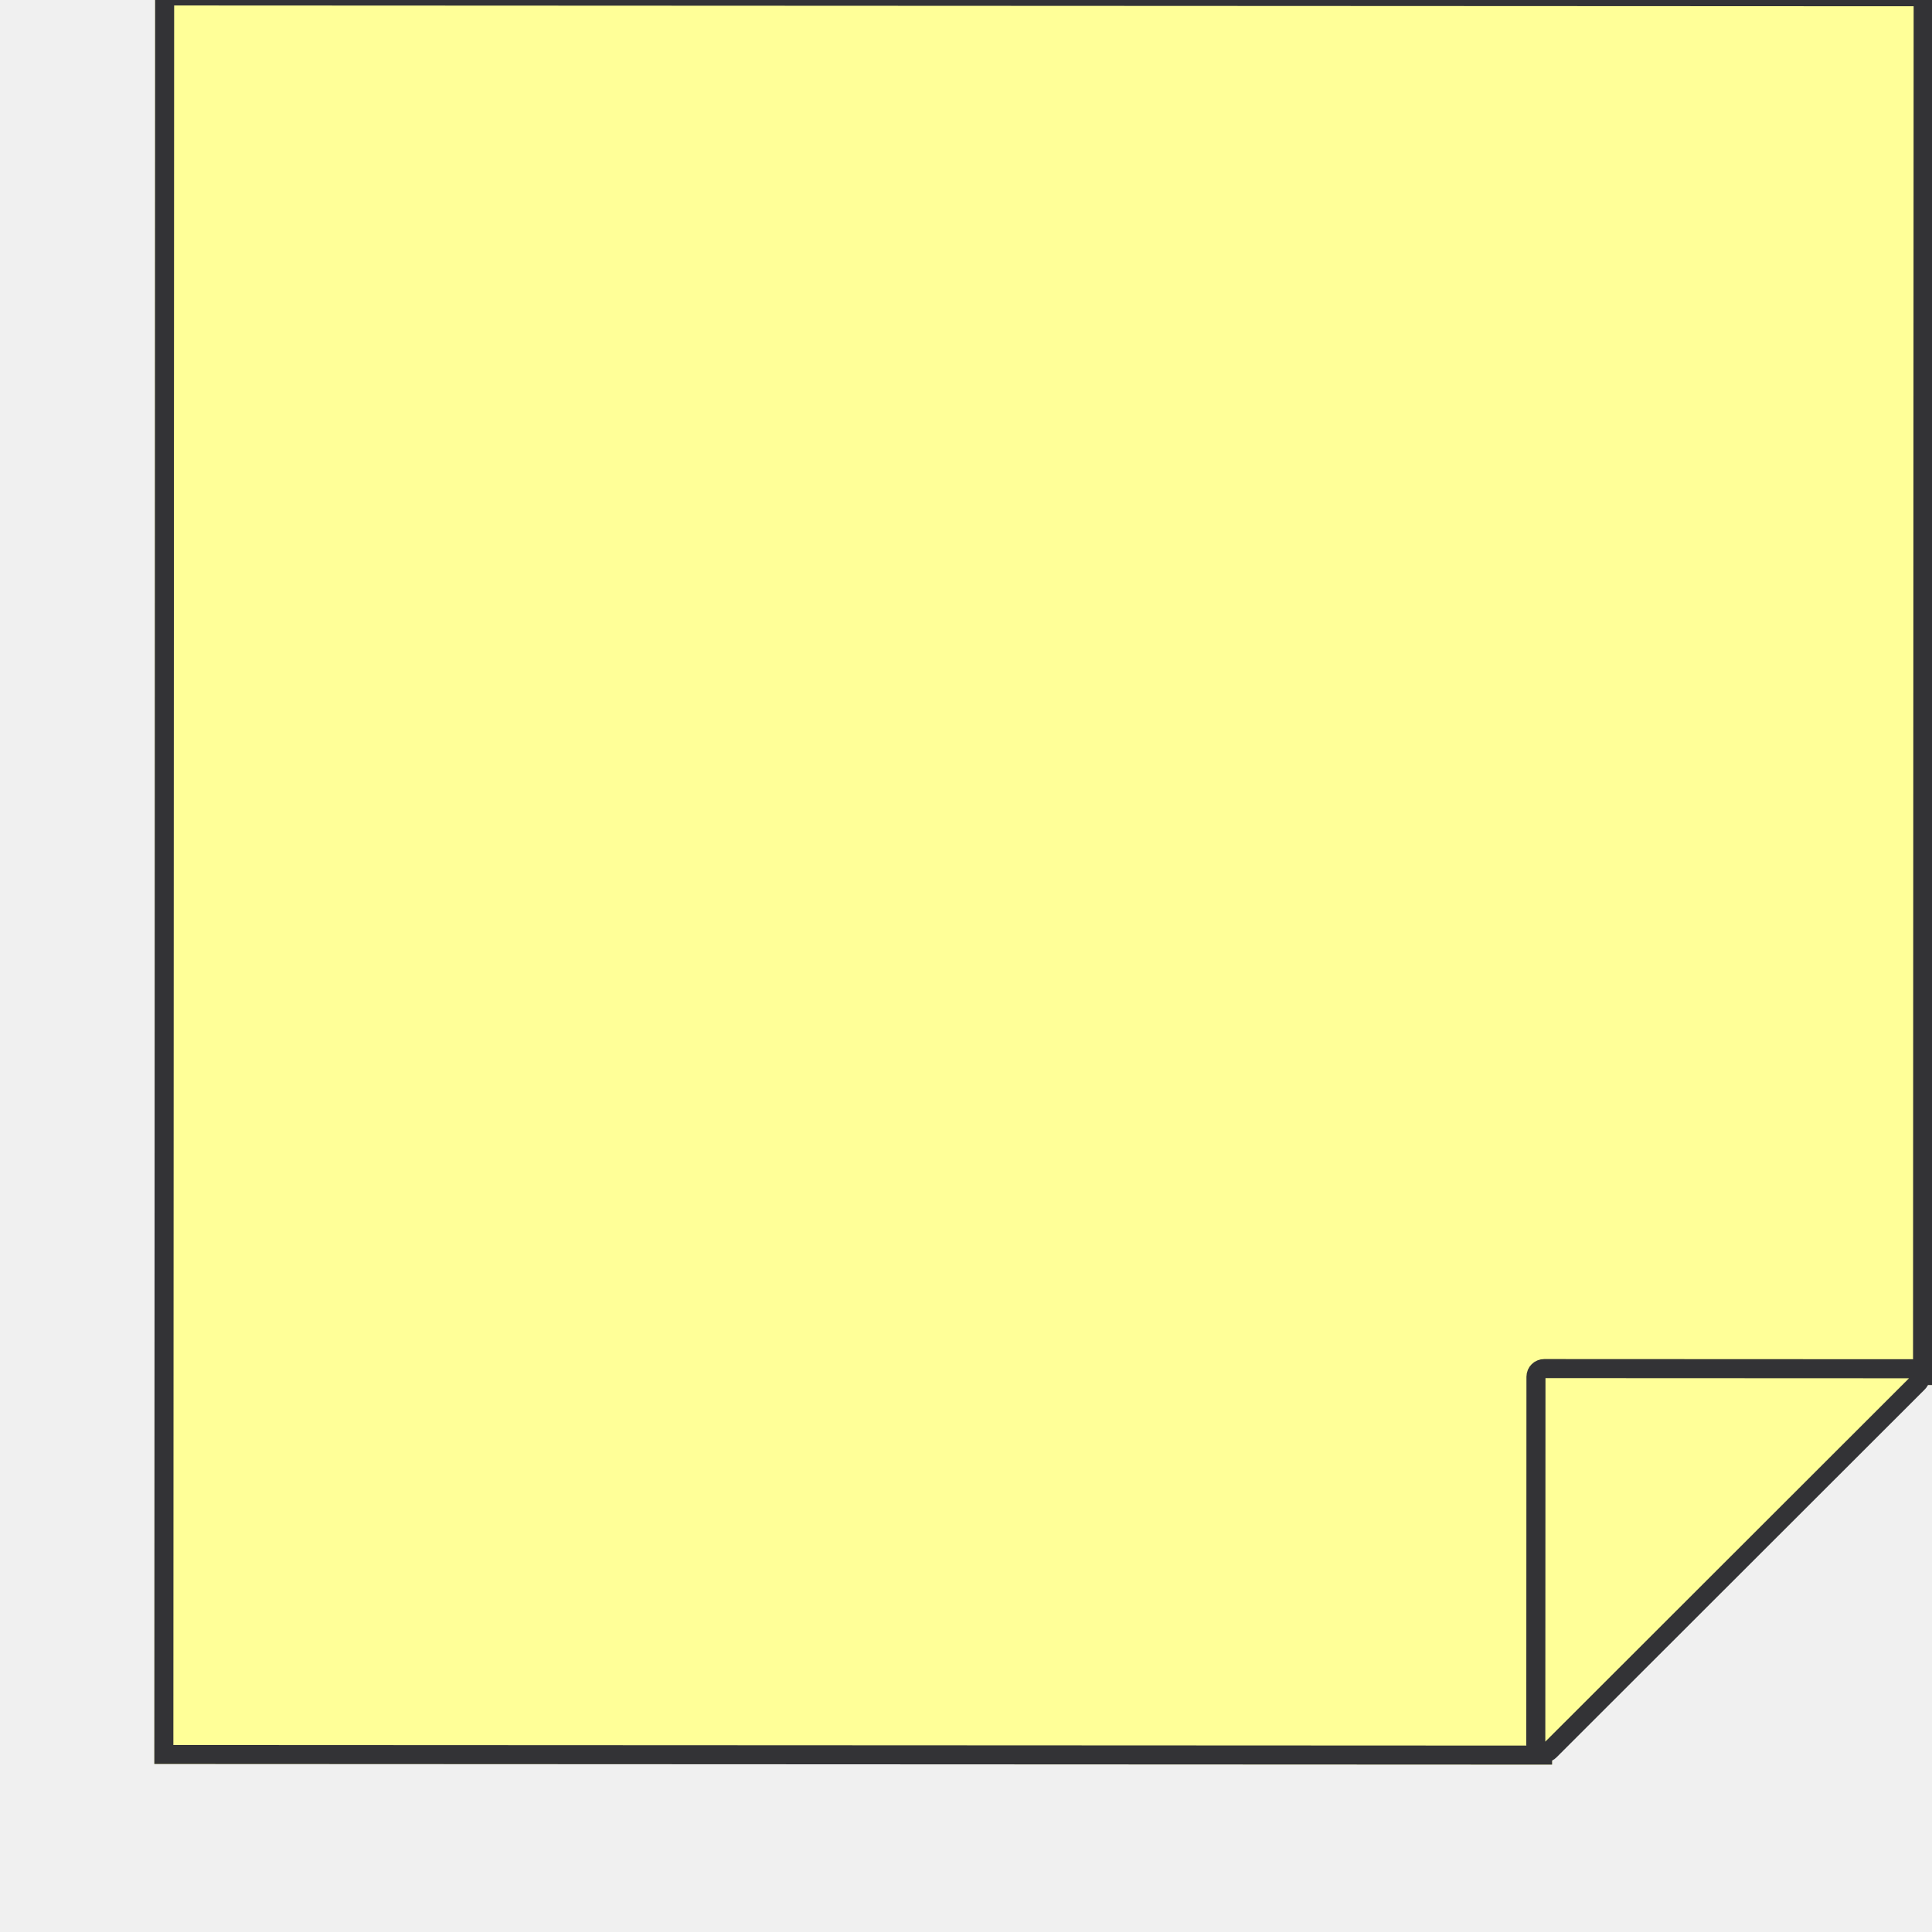
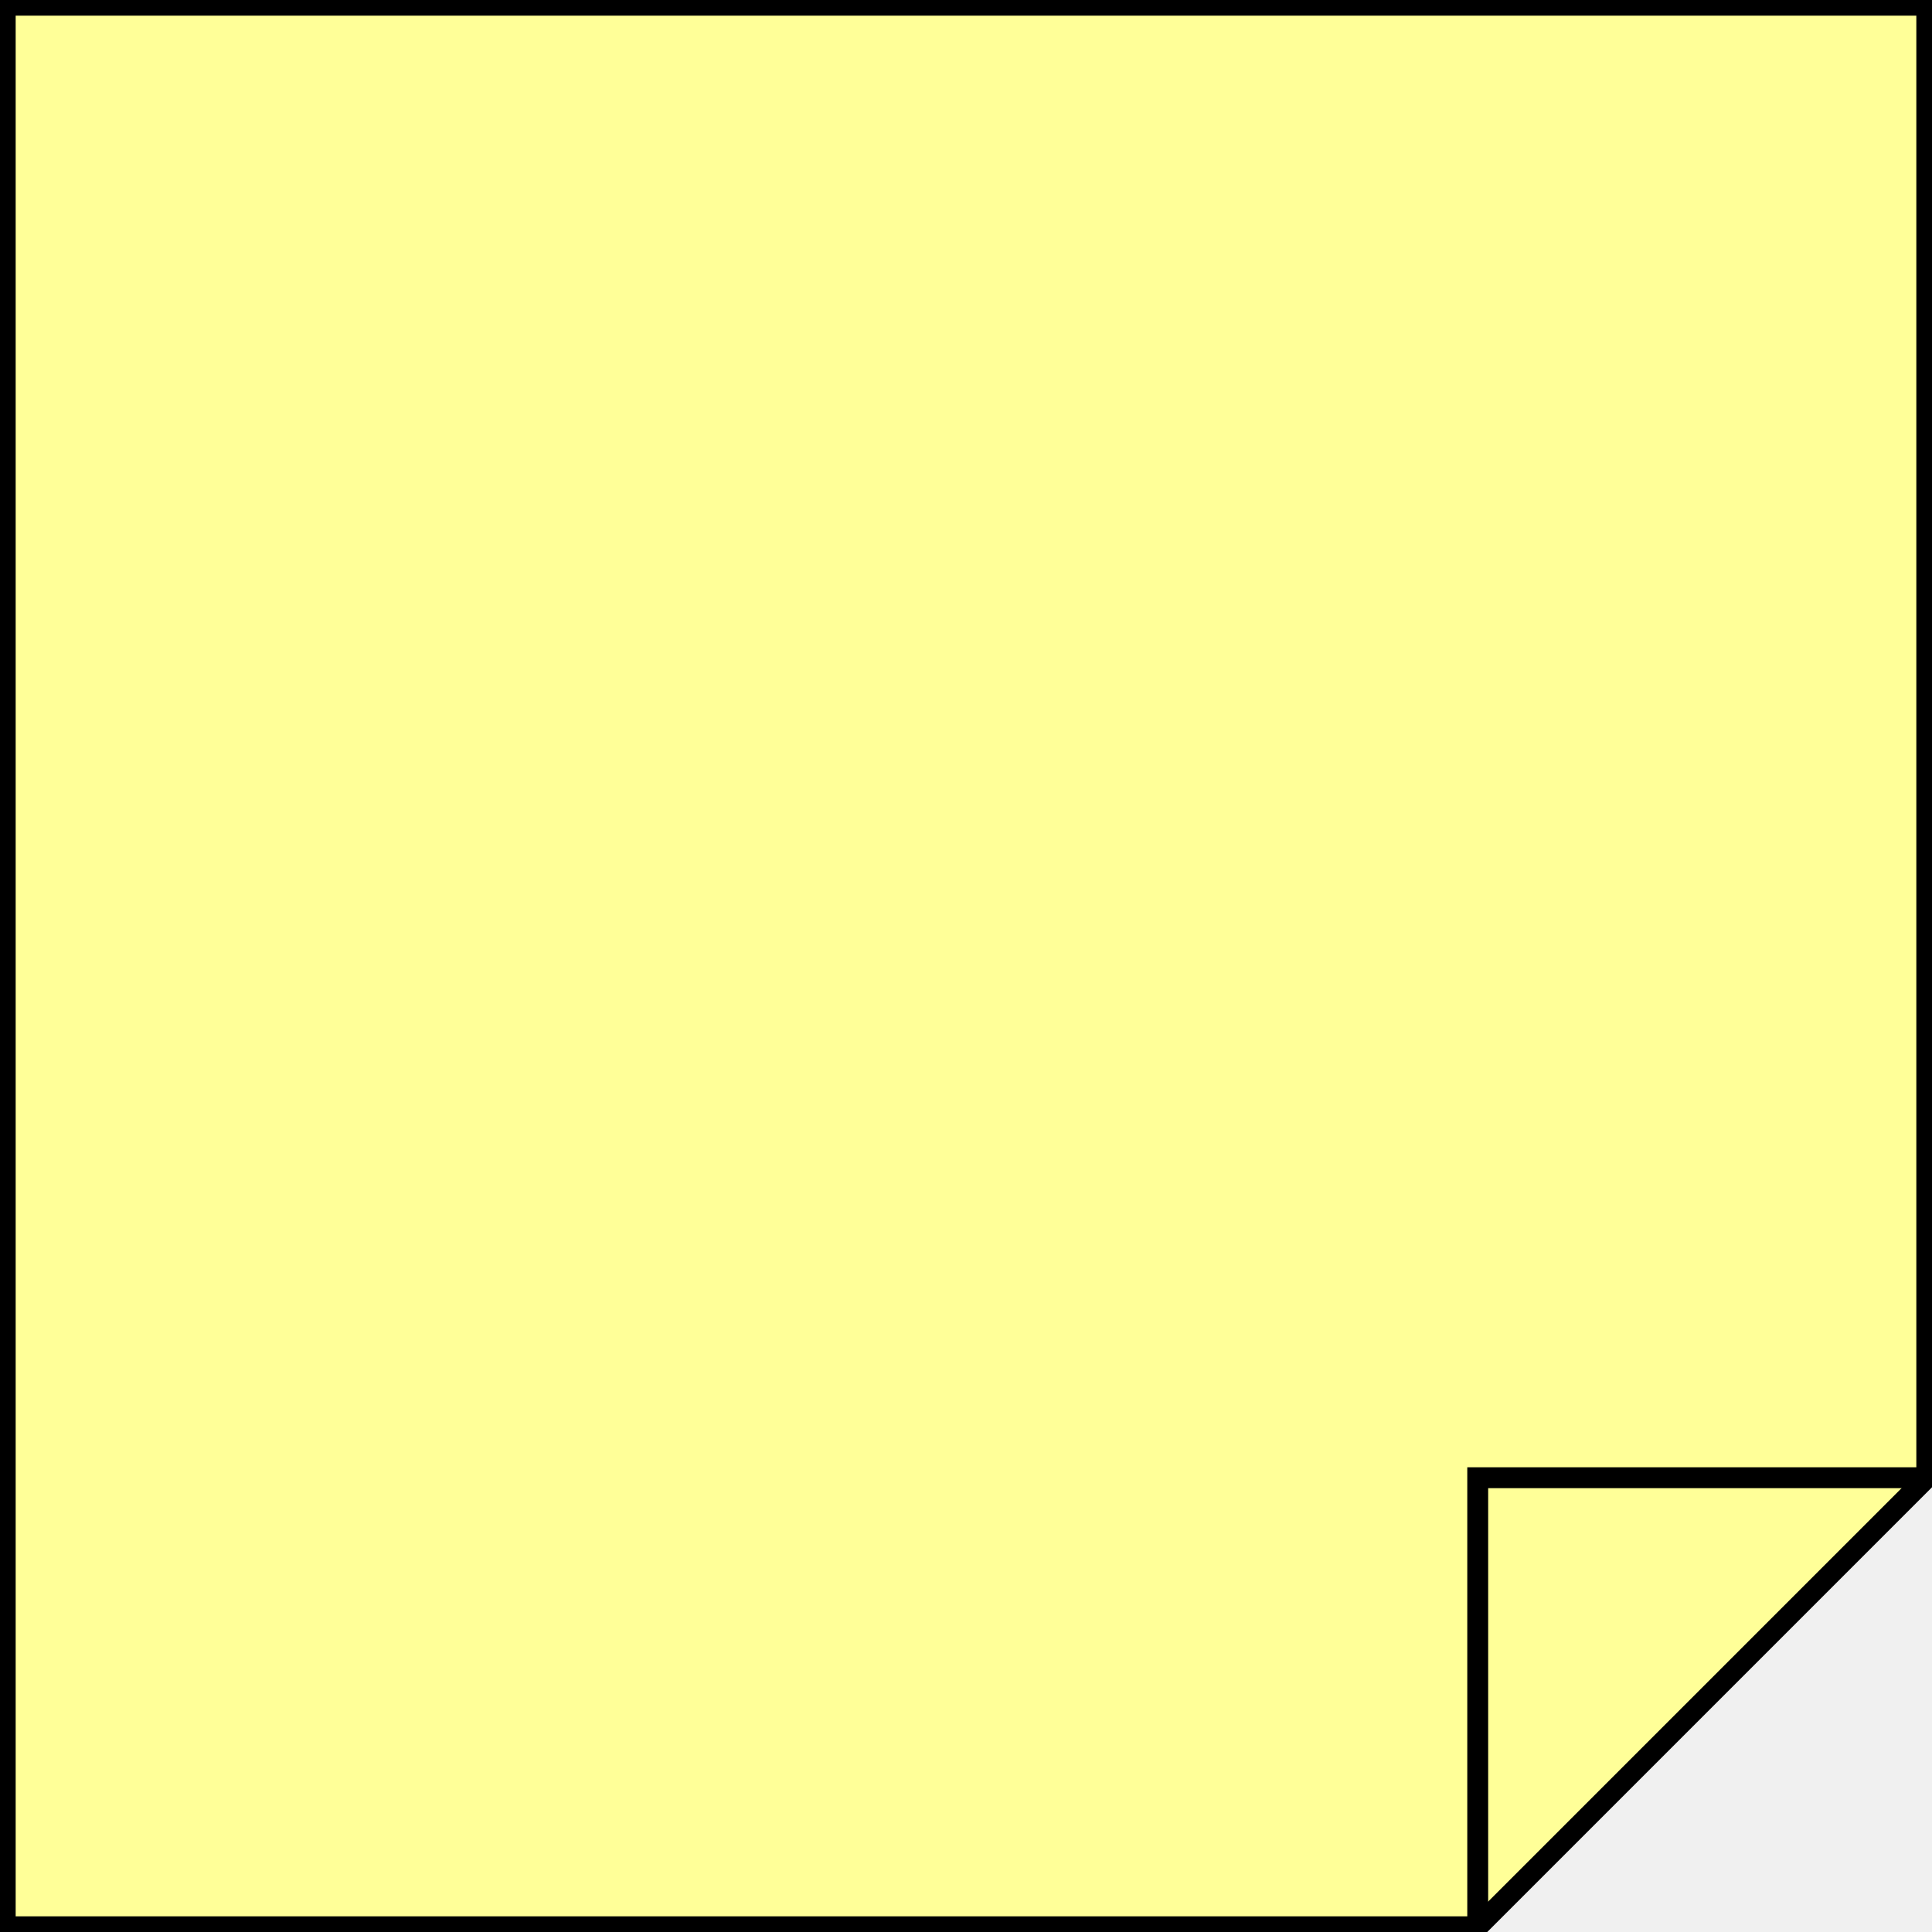
- <svg xmlns="http://www.w3.org/2000/svg" width="203" height="203" viewBox="0 0 203 203" fill="none" transform="rotate(-5)">
-   <mask id="path-1-inside-1_3123_3923" fill="white">
-     <path fill-rule="evenodd" clip-rule="evenodd" d="M202.417 16.362L16.362 0L-8.81689e-05 186.055L146.3 198.921L149.796 159.17L189.55 162.666L202.417 16.362Z" />
-   </mask>
-   <path fill-rule="evenodd" clip-rule="evenodd" d="M202.417 16.362L16.362 0L-8.81689e-05 186.055L146.3 198.921L149.796 159.17L189.55 162.666L202.417 16.362Z" fill="#FFFF98" />
-   <path d="M16.362 0L16.537 -1.992L14.545 -2.168L14.37 -0.175L16.362 0ZM202.417 16.362L204.409 16.537L204.584 14.545L202.592 14.37L202.417 16.362ZM-8.81689e-05 186.055L-1.992 185.879L-2.168 187.872L-0.175 188.047L-8.81689e-05 186.055ZM146.3 198.921L146.125 200.913L148.117 201.088L148.292 199.096L146.3 198.921ZM149.796 159.17L149.971 157.177L147.979 157.002L147.803 158.995L149.796 159.17ZM189.55 162.666L189.375 164.658L191.368 164.833L191.543 162.841L189.55 162.666ZM16.187 1.992L202.242 18.355L202.592 14.37L16.537 -1.992L16.187 1.992ZM1.992 186.23L18.354 0.175L14.37 -0.175L-1.992 185.879L1.992 186.23ZM146.475 196.928L0.175 184.062L-0.175 188.047L146.125 200.913L146.475 196.928ZM148.292 199.096L151.788 159.345L147.803 158.995L144.308 198.746L148.292 199.096ZM149.621 161.162L189.375 164.658L189.726 160.674L149.971 157.177L149.621 161.162ZM200.424 16.187L187.558 162.491L191.543 162.841L204.409 16.537L200.424 16.187Z" fill="#333336" mask="url(#path-1-inside-1_3123_3923)" />
-   <path d="M146.19 197.434L188.099 162.301C188.687 161.807 188.385 160.849 187.62 160.781L149.1 157.394C148.625 157.352 148.207 157.703 148.165 158.177L144.778 196.698C144.711 197.463 145.602 197.927 146.19 197.434Z" fill="#FFFF98" stroke="#333336" stroke-width="2" />
+ <svg xmlns="http://www.w3.org/2000/svg" xml:space="preserve" viewBox="0 0 185 185">
+   <path fill="#ffff98" stroke="#000" stroke-miterlimit="10" stroke-width="2" d="M.5.5v184h141l43-43V.5z" />
+   <path fill="none" stroke="#000" stroke-miterlimit="10" stroke-width="2" d="M184.5 141.5h-43v43" />
</svg>
